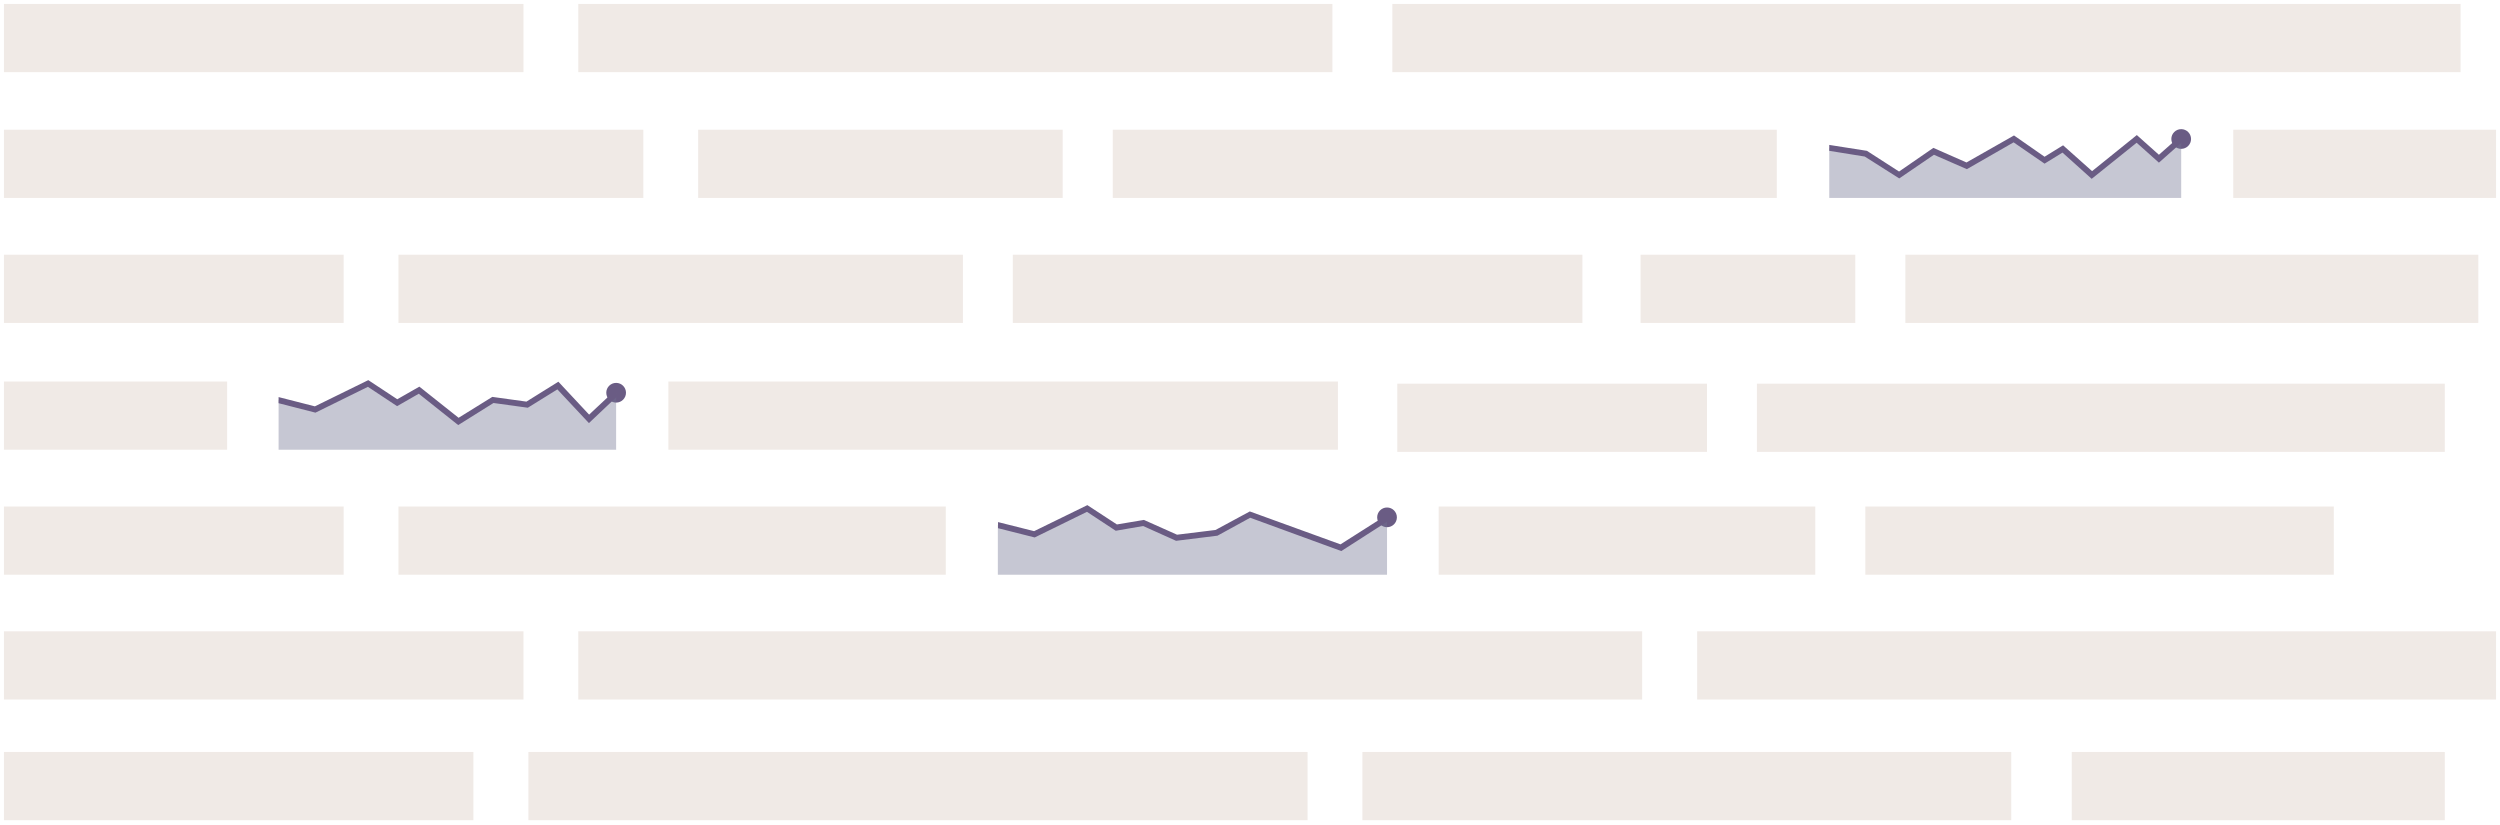
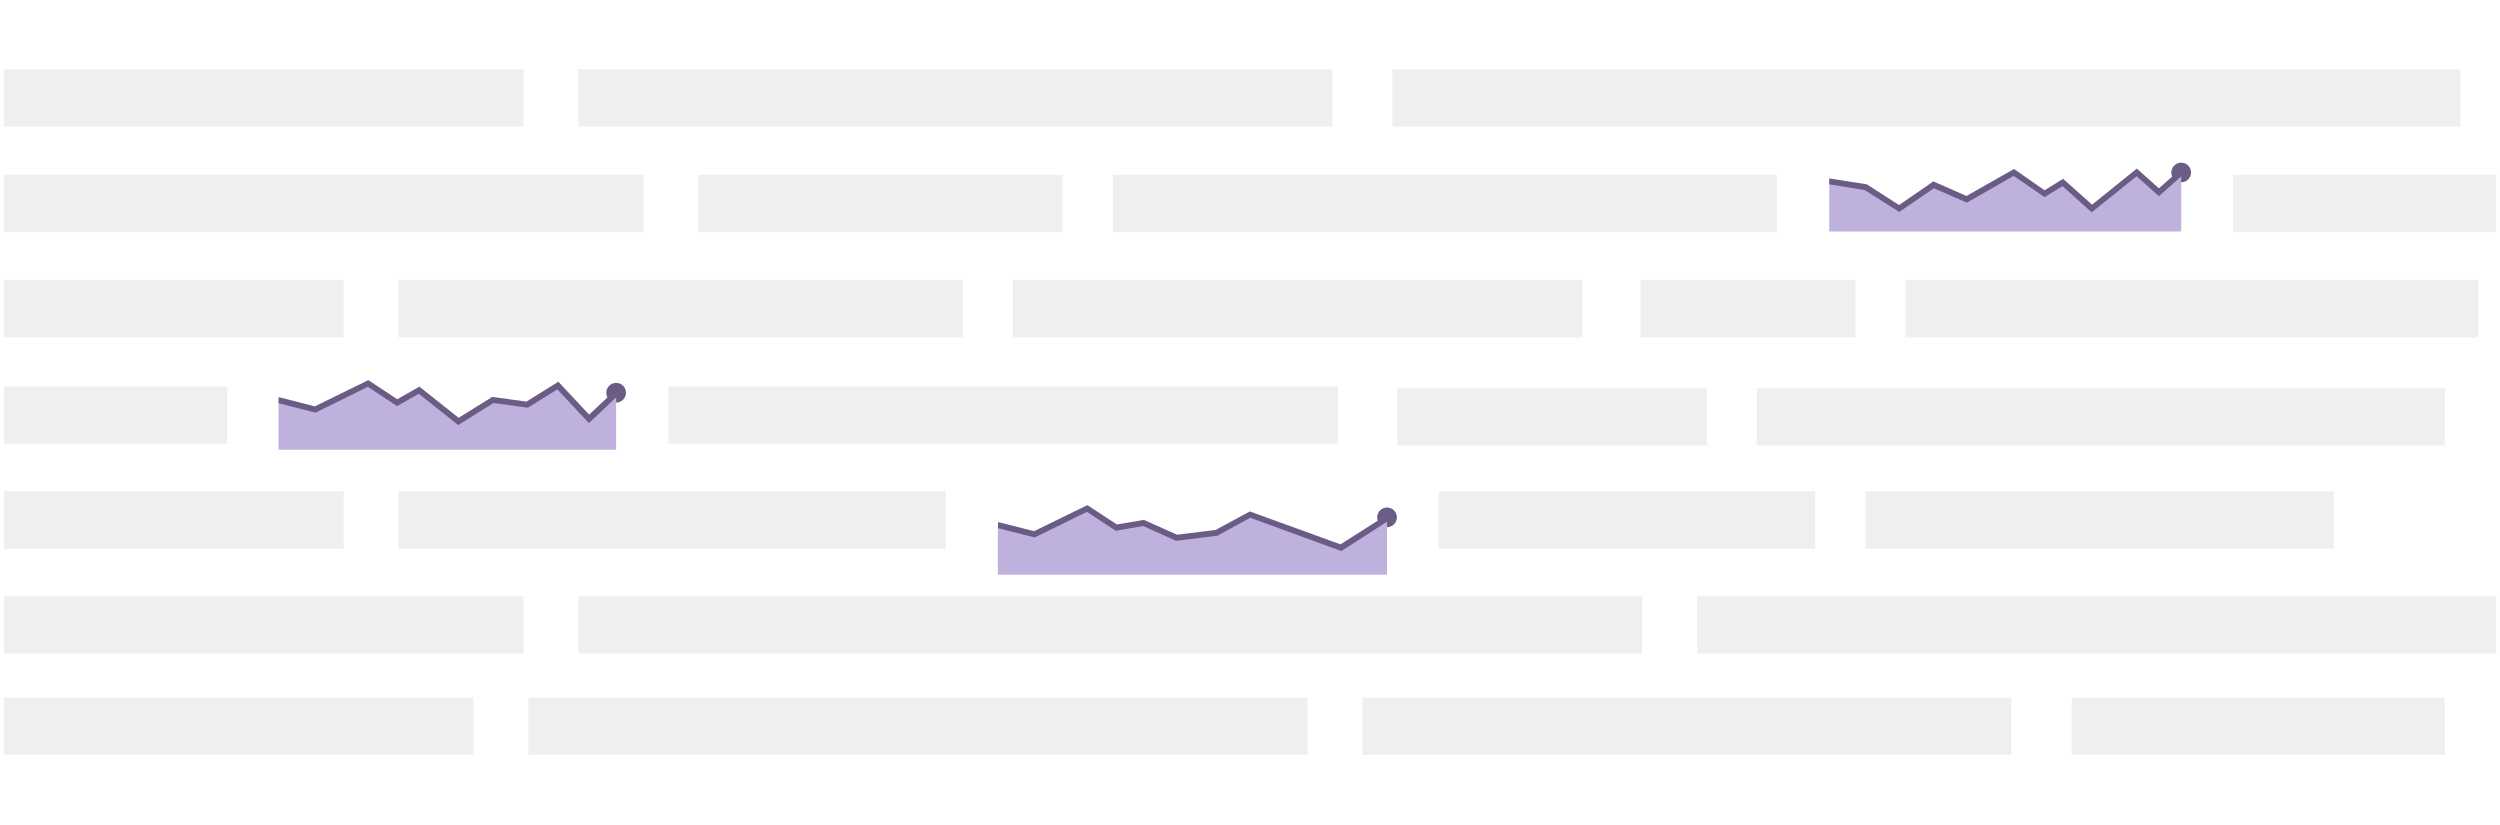
- <svg xmlns="http://www.w3.org/2000/svg" version="1.1" x="0px" y="0px" viewBox="0 0 1268 418" enable-background="new 0 0 1268 418" xml:space="preserve">
-   <g id="Layer_1">
+ <svg xmlns="http://www.w3.org/2000/svg" version="1.1" id="Layer_1" x="0px" y="0px" viewBox="0 0 1268 418" style="enable-background:new 0 0 1268 418;" xml:space="preserve">
+   <style type="text/css">
+ 	.st0{fill:#6A5C84;}
+ 	.st1{fill:#EFEFEF;}
+ 	.st2{fill:#BFB1DD;}
+ </style>
+   <g id="Layer_1_1_">
    <g>
-       <circle fill="#6A5C84" cx="312.5" cy="199.2" r="5" />
+       <circle class="st0" cx="312.5" cy="199.2" r="5" />
    </g>
    <g>
-       <circle fill="#6A5C84" cx="703.5" cy="262.4" r="5" />
+       <circle class="st0" cx="703.5" cy="262.4" r="5" />
    </g>
    <g>
-       <rect x="2" y="256.9" fill="#F0EAE6" width="172.3" height="34.6" />
+       <rect x="2" y="249.2" class="st1" width="172.3" height="29.1" />
    </g>
    <g>
-       <rect x="2" y="320.2" fill="#F0EAE6" width="263.5" height="34.6" />
+       <rect x="2" y="302.4" class="st1" width="263.5" height="29.1" />
    </g>
    <g>
-       <rect x="2" y="381.4" fill="#F0EAE6" width="238.1" height="34.6" />
+       <rect x="2" y="353.8" class="st1" width="238.1" height="29.1" />
    </g>
    <g>
-       <rect x="268" y="381.4" fill="#F0EAE6" width="395.2" height="34.6" />
+       <rect x="268" y="353.8" class="st1" width="395.2" height="29.1" />
    </g>
    <g>
-       <rect x="860.8" y="320.2" fill="#F0EAE6" width="405.2" height="34.6" />
+       <rect x="860.8" y="302.4" class="st1" width="405.2" height="29.1" />
    </g>
    <g>
-       <rect x="691" y="381.4" fill="#F0EAE6" width="329.1" height="34.6" />
+       <rect x="691" y="353.8" class="st1" width="329.1" height="29.1" />
    </g>
    <g>
-       <rect x="293.3" y="320.2" fill="#F0EAE6" width="539.6" height="34.6" />
+       <rect x="293.3" y="302.4" class="st1" width="539.6" height="29.1" />
    </g>
    <g>
-       <rect x="2" y="2" fill="#F0EAE6" width="263.5" height="34.6" />
+       <rect x="2" y="35.1" class="st1" width="263.5" height="29.1" />
    </g>
    <g>
-       <rect x="2" y="65.8" fill="#F0EAE6" width="324.3" height="34.6" />
+       <rect x="2" y="88.7" class="st1" width="324.3" height="29.1" />
    </g>
    <g>
-       <rect x="354.1" y="65.8" fill="#F0EAE6" width="184.9" height="34.6" />
+       <rect x="354.1" y="88.7" class="st1" width="184.9" height="29.1" />
    </g>
    <g>
-       <rect x="564.4" y="65.8" fill="#F0EAE6" width="336.8" height="34.6" />
+       <rect x="564.4" y="88.7" class="st1" width="336.8" height="29.1" />
    </g>
    <g>
-       <rect x="1132.7" y="65.8" fill="#F0EAE6" width="133.3" height="34.6" />
+       <rect x="1132.7" y="88.7" class="st1" width="133.3" height="29.1" />
    </g>
    <g>
-       <rect x="293.3" y="2" fill="#F0EAE6" width="382.5" height="34.6" />
+       <rect x="293.3" y="35.1" class="st1" width="382.5" height="29.1" />
    </g>
    <g>
-       <rect x="706.2" y="2" fill="#F0EAE6" width="541.8" height="34.6" />
+       <rect x="706.2" y="35.1" class="st1" width="541.8" height="29.1" />
    </g>
    <g>
-       <rect x="1050.8" y="381.4" fill="#F0EAE6" width="189.2" height="34.6" />
+       <rect x="1050.8" y="353.8" class="st1" width="189.2" height="29.1" />
    </g>
    <g>
-       <rect x="2" y="129.2" fill="#F0EAE6" width="172.3" height="34.6" />
+       <rect x="2" y="142" class="st1" width="172.3" height="29.1" />
    </g>
    <g>
-       <rect x="202.1" y="129.2" fill="#F0EAE6" width="286.3" height="34.6" />
+       <rect x="202.1" y="142" class="st1" width="286.3" height="29.1" />
    </g>
    <g>
-       <rect x="513.7" y="129.2" fill="#F0EAE6" width="288.9" height="34.6" />
+       <rect x="513.7" y="142" class="st1" width="288.9" height="29.1" />
    </g>
    <g>
-       <rect x="832.1" y="129.2" fill="#F0EAE6" width="108.9" height="34.6" />
+       <rect x="832.1" y="142" class="st1" width="108.9" height="29.1" />
    </g>
    <g>
-       <rect x="966.4" y="129.2" fill="#F0EAE6" width="290.6" height="34.6" />
+       <rect x="966.4" y="142" class="st1" width="290.6" height="29.1" />
    </g>
    <g>
-       <rect x="2" y="193.5" fill="#F0EAE6" width="113.2" height="34.6" />
-     </g>
-     <g opacity="0.4">
-       <polygon fill="#717291" points="312.5,228.1 141.3,228.1 141.3,202.9 160,208 186.7,194.5 201.4,204.2 212.5,197.9 232.5,213.7     250,202.8 267.4,205.2 282.9,195.6 298.8,212.4 312.5,199.5   " />
+       <rect x="2" y="196" class="st1" width="113.2" height="29.1" />
    </g>
    <g>
-       <rect x="339" y="193.5" fill="#F0EAE6" width="339.6" height="34.6" />
+       <polygon class="st2" points="312.5,228.1 141.3,228.1 141.3,202.9 160,208 186.7,194.5 201.4,204.2 212.5,197.9 232.5,213.7     250,202.8 267.4,205.2 282.9,195.6 298.8,212.4 312.5,199.5   " />
    </g>
    <g>
-       <rect x="202.1" y="256.9" fill="#F0EAE6" width="277.6" height="34.6" />
+       <rect x="339" y="196" class="st1" width="339.6" height="29.1" />
    </g>
    <g>
-       <rect x="729.7" y="256.9" fill="#F0EAE6" width="191" height="34.6" />
+       <rect x="202.1" y="249.2" class="st1" width="277.6" height="29.1" />
    </g>
    <g>
-       <rect x="946.1" y="256.9" fill="#F0EAE6" width="237.6" height="34.6" />
+       <rect x="729.7" y="249.2" class="st1" width="191" height="29.1" />
    </g>
    <g>
-       <rect x="708.7" y="194.6" fill="#F0EAE6" width="157.1" height="34.6" />
+       <rect x="946.1" y="249.2" class="st1" width="237.6" height="29.1" />
    </g>
    <g>
-       <rect x="891.1" y="194.6" fill="#F0EAE6" width="348.9" height="34.6" />
+       <rect x="708.7" y="196.9" class="st1" width="157.1" height="29.1" />
    </g>
    <g>
-       <polygon fill="#6A5C84" points="311.5,198.4 298.8,210.3 283.2,193.6 267,203.7 249.7,201.3 232.6,211.9 212.7,196.1 201.5,202.5     186.8,192.8 159.7,206.1 141.3,201.4 141.3,204.5 160,209.3 186.6,196.2 201.4,206 212.4,199.7 232.4,215.6 250.3,204.4     267.7,206.8 282.7,197.5 298.7,214.6 313.5,200.6   " />
+       <rect x="891.1" y="196.9" class="st1" width="348.9" height="29.1" />
    </g>
    <g>
-       <circle fill="#6A5C84" cx="1106.3" cy="70.5" r="5" />
-     </g>
-     <g opacity="0.4">
-       <polygon fill="#717291" points="1106.3,100.4 927.8,100.4 927.8,75.2 946.5,78.3 963.2,88.8 980.8,76.8 997.5,84.1 1021.4,70.5     1037,81.2 1046.2,75.5 1061,88.8 1083.8,70.5 1095,80.5 1106.3,70.5   " />
+       <polygon class="st0" points="311.5,198.4 298.8,210.3 283.2,193.6 267,203.7 249.7,201.3 232.6,211.9 212.7,196.1 201.5,202.5     186.8,192.8 159.7,206.1 141.3,201.4 141.3,204.5 160,209.3 186.6,196.2 201.4,206 212.4,199.7 232.4,215.6 250.3,204.4     267.7,206.8 282.7,197.5 298.7,214.6 313.5,200.6   " />
    </g>
    <g>
-       <polygon fill="#6A5C84" points="1105.3,69.4 1095,78.5 1083.8,68.5 1061.1,86.8 1046.4,73.7 1037,79.5 1021.5,68.7 997.4,82.4     980.6,75 963.2,87 946.9,76.5 927.8,73.5 927.8,76.5 945.8,79.4 963.3,90.5 980.9,78.5 997.6,85.8 1021.3,72.2 1037,83     1046.1,77.4 1060.9,90.7 1083.7,72.4 1095,82.5 1107.3,71.6   " />
-     </g>
-     <g opacity="0.4">
-       <polygon fill="#717291" points="703.5,291.5 506.1,291.5 506.1,266.3 524.8,271.4 551.4,257.9 566.2,267.6 580,265.2 596.8,272.8     617,270.2 634,261 680.1,277.8 703.5,262.9   " />
+       <circle class="st0" cx="1106.3" cy="87.5" r="5" />
    </g>
    <g>
-       <polygon fill="#6A5C84" points="702.7,261.6 679.9,276.1 633.9,259.4 616.5,268.8 597,271.2 580.2,263.7 566.5,266 551.5,256.2     524.5,269.4 506.2,264.8 506.2,267.9 524.8,272.6 551.3,259.6 565.9,269.2 579.8,266.8 596.5,274.3 617.5,271.7 634.1,262.6     680.3,279.5 704.3,264.1   " />
+       <polygon class="st2" points="1106.3,117.4 927.8,117.4 927.8,92.2 946.5,95.3 963.2,105.8 980.8,93.8 997.5,101.1 1021.4,87.5     1037,98.2 1046.2,92.5 1061,105.8 1083.8,87.5 1095,97.5 1106.3,87.5   " />
+     </g>
+     <g>
+       <polygon class="st0" points="1105.3,86.4 1095,95.5 1083.8,85.5 1061.1,103.8 1046.4,90.7 1037,96.5 1021.5,85.7 997.4,99.4     980.6,92 963.2,104 946.9,93.5 927.8,90.5 927.8,93.5 945.8,96.4 963.3,107.5 980.9,95.5 997.6,102.8 1021.3,89.2 1037,100     1046.1,94.4 1060.9,107.7 1083.7,89.4 1095,99.5 1107.3,88.6   " />
+     </g>
+     <g>
+       <polygon class="st2" points="703.5,291.5 506.1,291.5 506.1,266.3 524.8,271.4 551.4,257.9 566.2,267.6 580,265.2 596.8,272.8     617,270.2 634,261 680.1,277.8 703.5,262.9   " />
+     </g>
+     <g>
+       <polygon class="st0" points="702.7,261.6 679.9,276.1 633.9,259.4 616.5,268.8 597,271.2 580.2,263.7 566.5,266 551.5,256.2     524.5,269.4 506.2,264.8 506.2,267.9 524.8,272.6 551.3,259.6 565.9,269.2 579.8,266.8 596.5,274.3 617.5,271.7 634.1,262.6     680.3,279.5 704.3,264.1   " />
    </g>
  </g>
-   <g id="Layer_2">
+   <g id="Layer_2_1_">
</g>
  <g id="Layer_3">
</g>
</svg>
